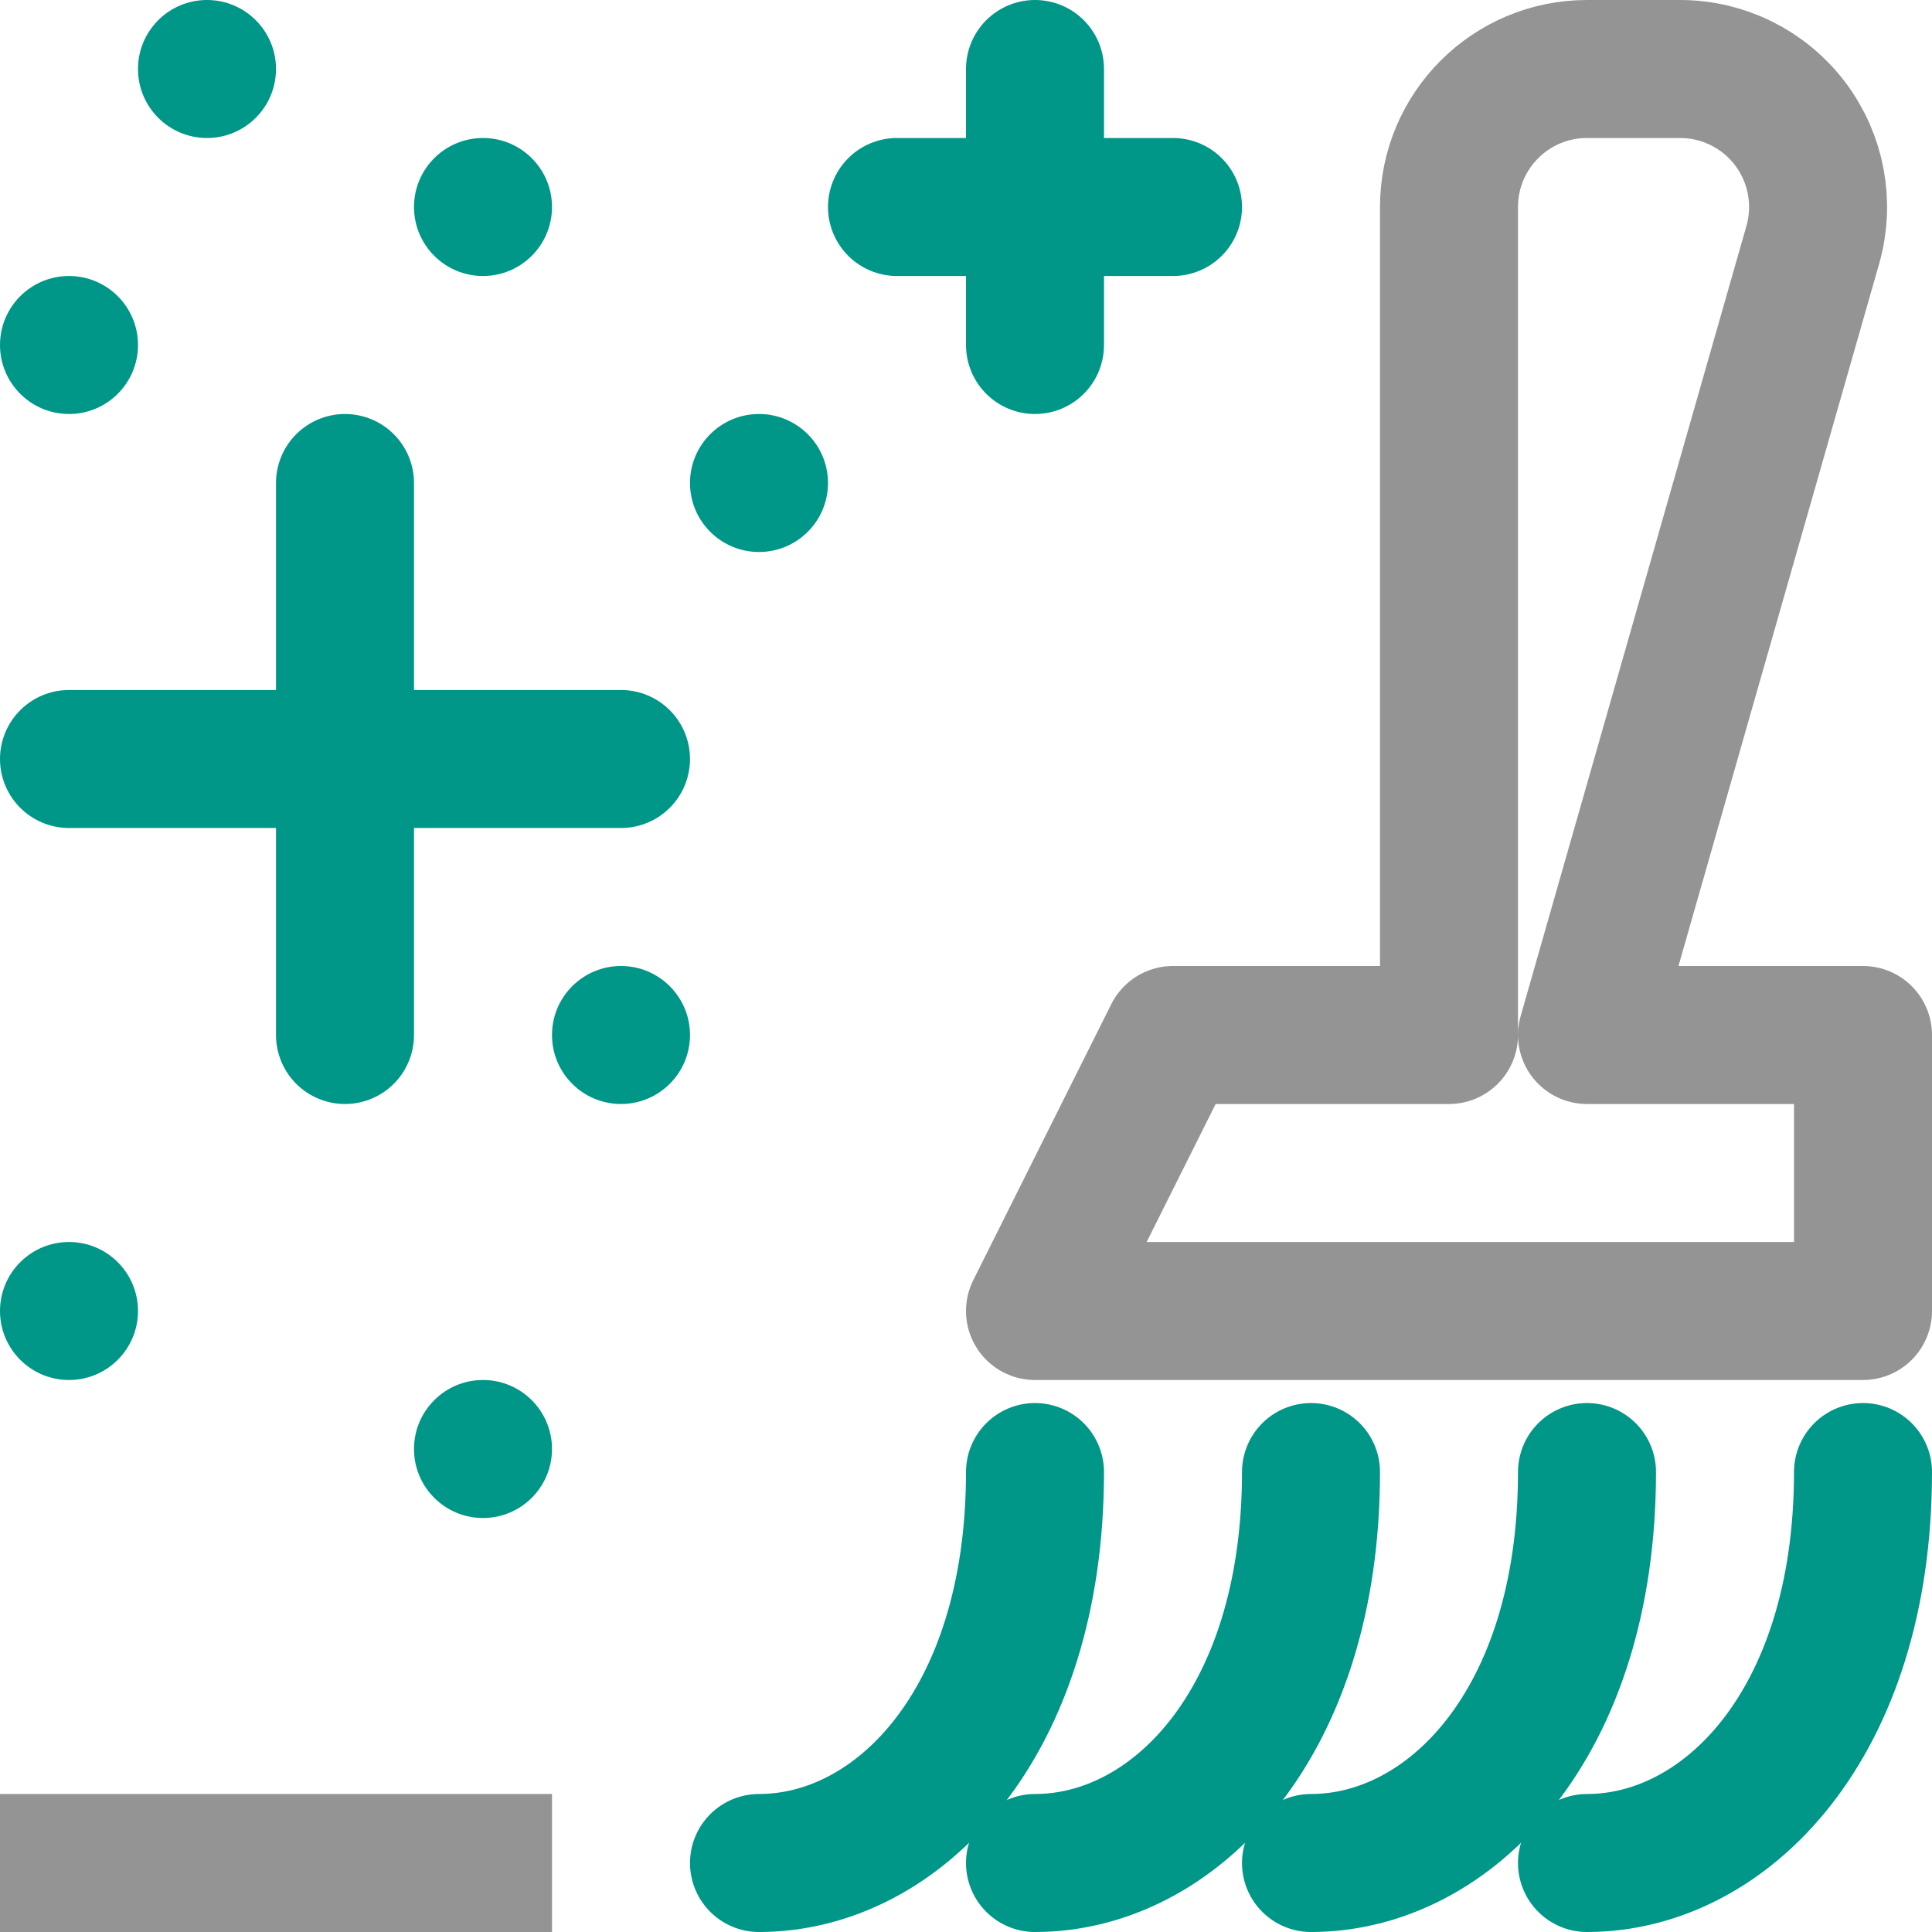
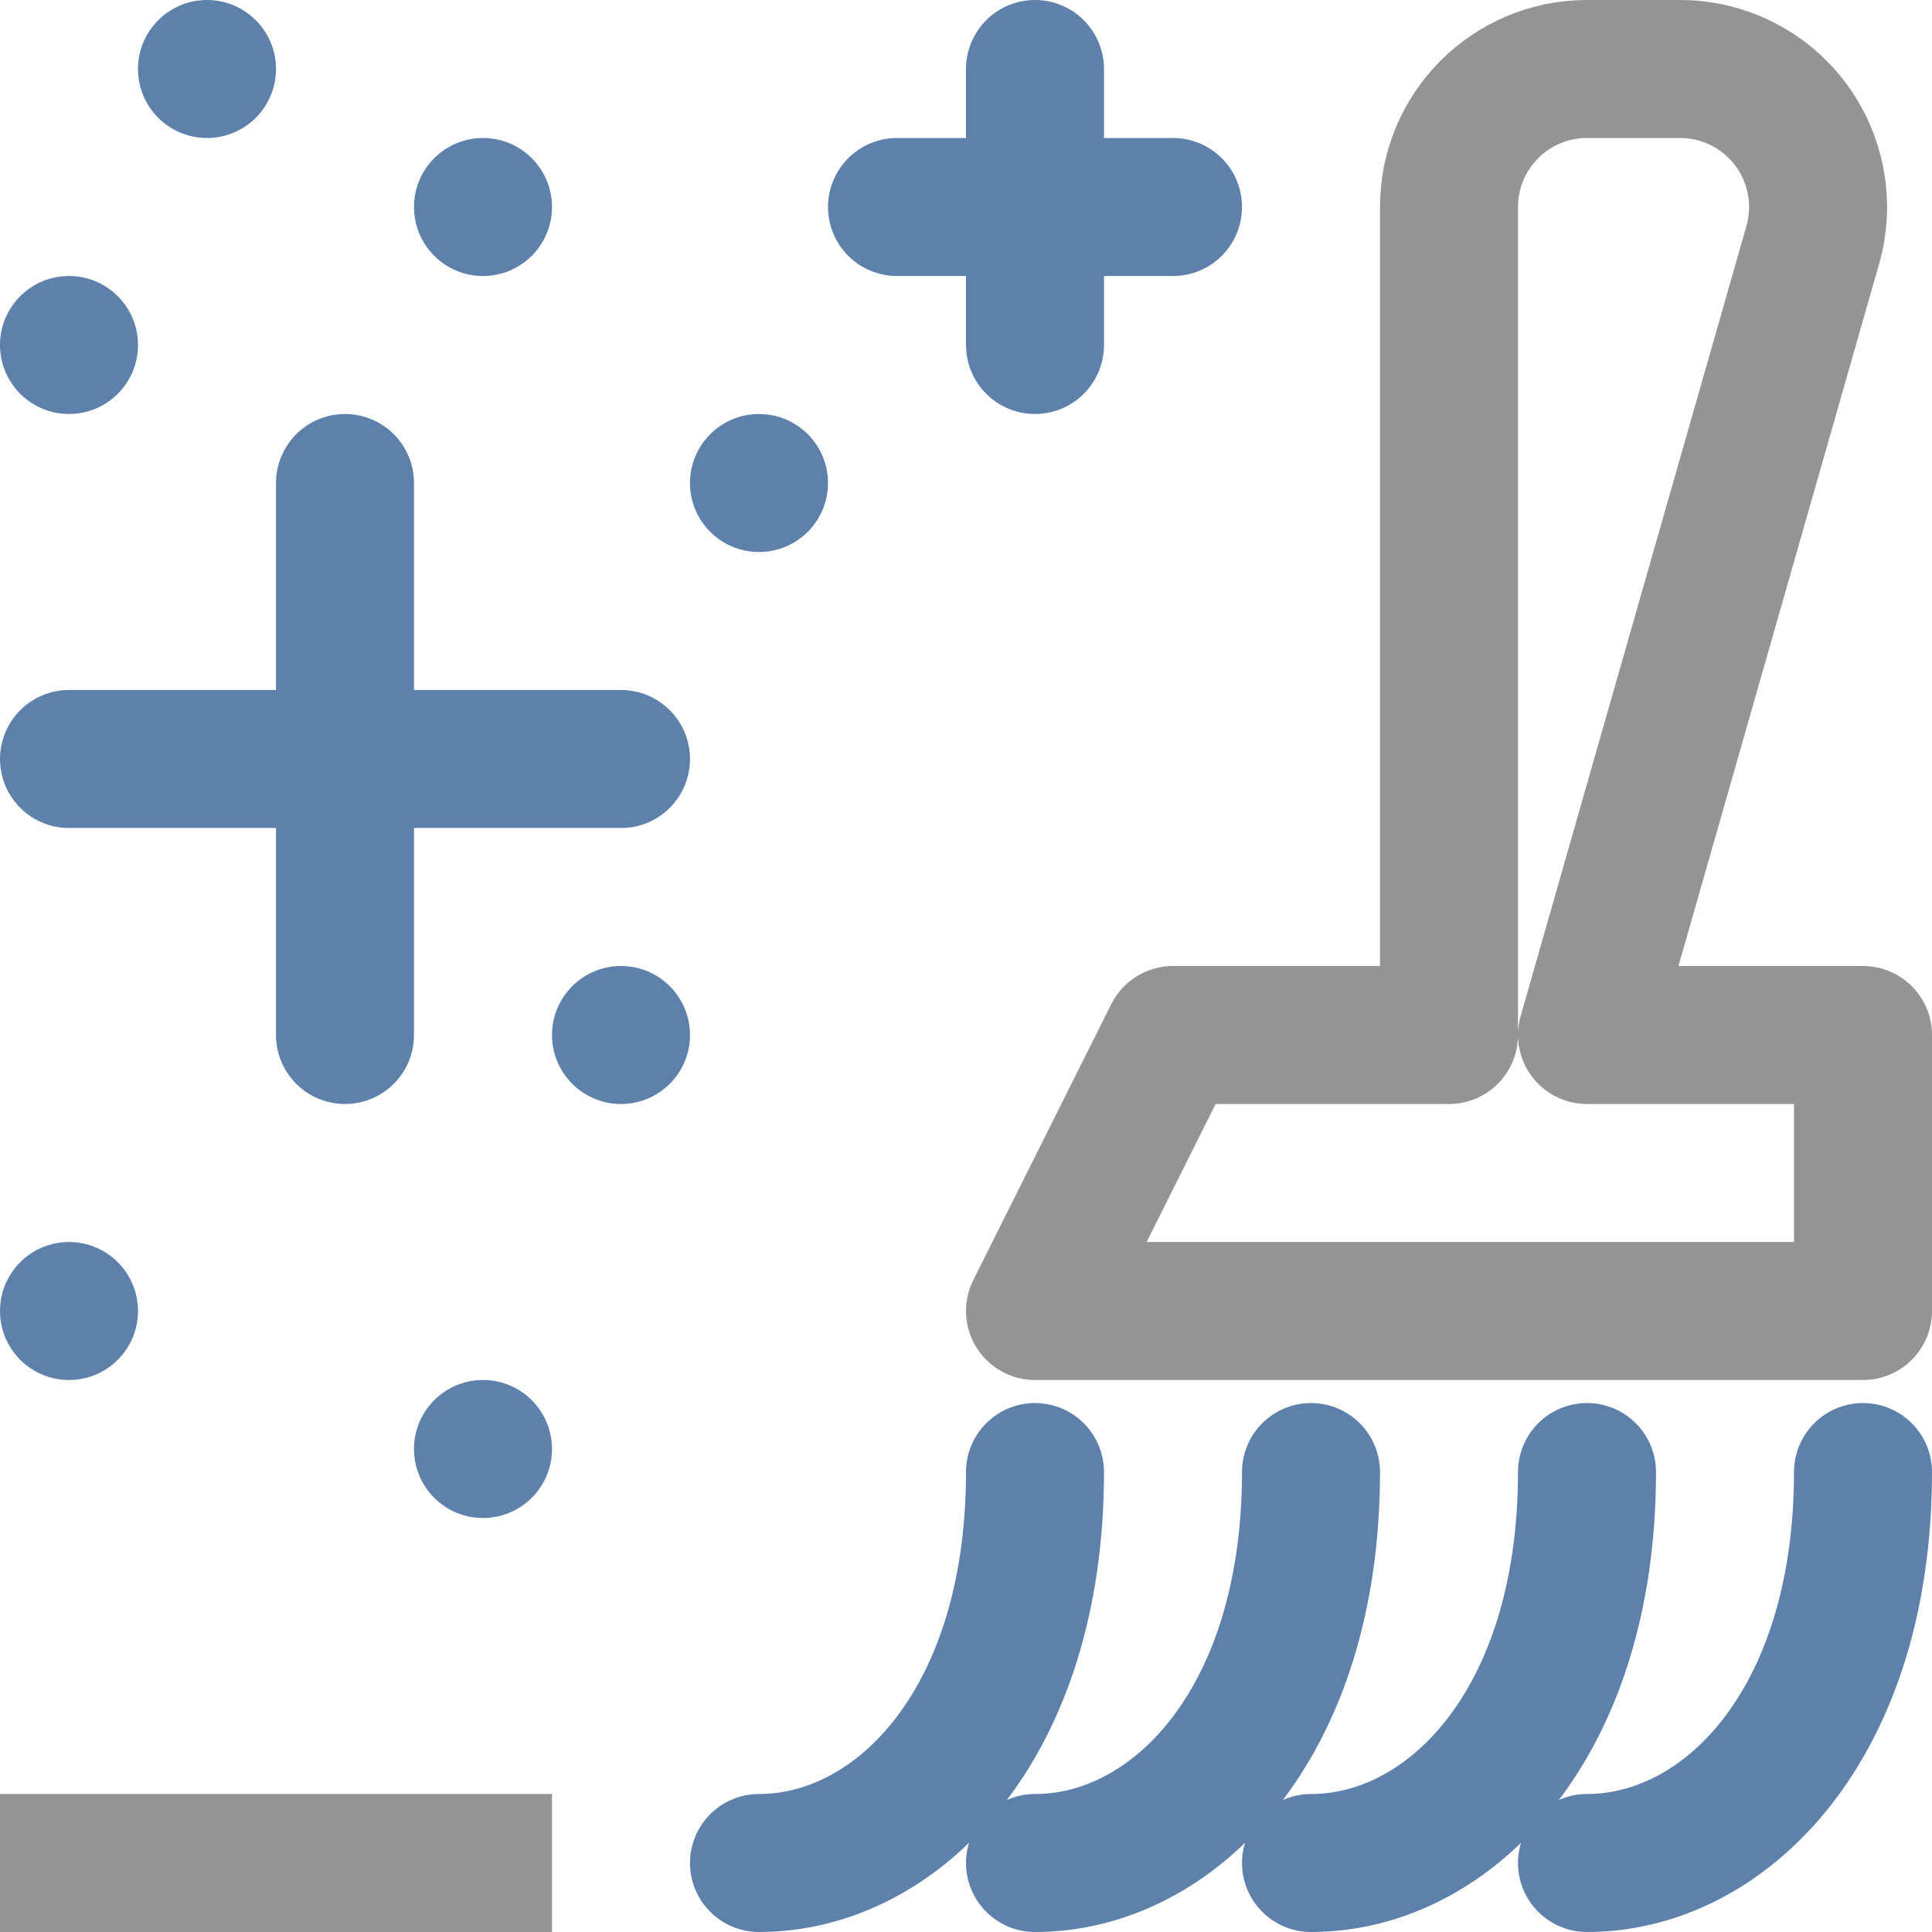
<svg xmlns="http://www.w3.org/2000/svg" width="14" height="14" viewBox="0 0 14 14">
  <line x1="3.5" y1="13.5" x2="0.5" y2="13.5" style="fill:none;stroke:#949494;stroke-linecap:square;stroke-linejoin:round" />
-   <line x1="6.5" y1="1.5" x2="8.5" y2="1.5" style="fill:none;stroke:#009688;stroke-linecap:round;stroke-linejoin:round" />
-   <line x1="7.5" y1="0.5" x2="7.5" y2="2.5" style="fill:none;stroke:#009688;stroke-linecap:round;stroke-linejoin:round" />
-   <line x1="0.5" y1="5.5" x2="4.5" y2="5.5" style="fill:none;stroke:#009688;stroke-linecap:round;stroke-linejoin:round" />
-   <line x1="2.5" y1="3.5" x2="2.5" y2="7.5" style="fill:none;stroke:#009688;stroke-linecap:round;stroke-linejoin:round" />
-   <circle cx="0.5" cy="2.5" r="0.5" style="fill:#009688" />
-   <circle cx="5.5" cy="3.5" r="0.5" style="fill:#009688" />
-   <circle cx="4.5" cy="7.5" r="0.5" style="fill:#009688" />
-   <circle cx="3.5" cy="10.5" r="0.5" style="fill:#009688" />
-   <circle cx="0.5" cy="9.5" r="0.5" style="fill:#009688" />
-   <circle cx="3.5" cy="1.5" r="0.5" style="fill:#009688" />
-   <circle cx="1.5" cy="0.5" r="0.5" style="fill:#009688" />
-   <path d="M13.5,10.667c0,1.833-1,2.833-2,2.833" style="fill:none;stroke:#009688;stroke-linecap:round;stroke-linejoin:round" />
-   <path d="M11.5,10.667c0,1.833-1,2.833-2,2.833" style="fill:none;stroke:#009688;stroke-linecap:round;stroke-linejoin:round" />
-   <path d="M9.5,10.667c0,1.833-1,2.833-2,2.833" style="fill:none;stroke:#009688;stroke-linecap:round;stroke-linejoin:round" />
-   <path d="M7.5,10.667c0,1.833-1,2.833-2,2.833" style="fill:none;stroke:#009688;stroke-linecap:round;stroke-linejoin:round" />
+   <line x1="6.5" y1="1.5" x2="8.5" y2="1.5" style="fill:none;stroke:#5E81AC;stroke-linecap:round;stroke-linejoin:round" />
+   <line x1="7.5" y1="0.5" x2="7.5" y2="2.5" style="fill:none;stroke:#5E81AC;stroke-linecap:round;stroke-linejoin:round" />
+   <line x1="0.5" y1="5.5" x2="4.5" y2="5.5" style="fill:none;stroke:#5E81AC;stroke-linecap:round;stroke-linejoin:round" />
+   <line x1="2.5" y1="3.5" x2="2.5" y2="7.5" style="fill:none;stroke:#5E81AC;stroke-linecap:round;stroke-linejoin:round" />
+   <circle cx="0.5" cy="2.5" r="0.5" style="fill:#5E81AC" />
+   <circle cx="5.5" cy="3.5" r="0.5" style="fill:#5E81AC" />
+   <circle cx="4.5" cy="7.5" r="0.5" style="fill:#5E81AC" />
+   <circle cx="3.5" cy="10.5" r="0.5" style="fill:#5E81AC" />
+   <circle cx="0.5" cy="9.5" r="0.5" style="fill:#5E81AC" />
+   <circle cx="3.5" cy="1.5" r="0.5" style="fill:#5E81AC" />
+   <circle cx="1.5" cy="0.5" r="0.5" style="fill:#5E81AC" />
+   <path d="M13.5,10.667c0,1.833-1,2.833-2,2.833" style="fill:none;stroke:#5E81AC;stroke-linecap:round;stroke-linejoin:round" />
+   <path d="M11.5,10.667c0,1.833-1,2.833-2,2.833" style="fill:none;stroke:#5E81AC;stroke-linecap:round;stroke-linejoin:round" />
+   <path d="M9.5,10.667c0,1.833-1,2.833-2,2.833" style="fill:none;stroke:#5E81AC;stroke-linecap:round;stroke-linejoin:round" />
+   <path d="M7.5,10.667c0,1.833-1,2.833-2,2.833" style="fill:none;stroke:#5E81AC;stroke-linecap:round;stroke-linejoin:round" />
  <path d="M13.5,7.5h-2l1.636-5.725A1,1,0,0,0,12.174.5H11.5a1,1,0,0,0-1,1v6h-2l-1,2h6Z" style="fill:none;stroke:#949494;stroke-linecap:round;stroke-linejoin:round" />
</svg>
